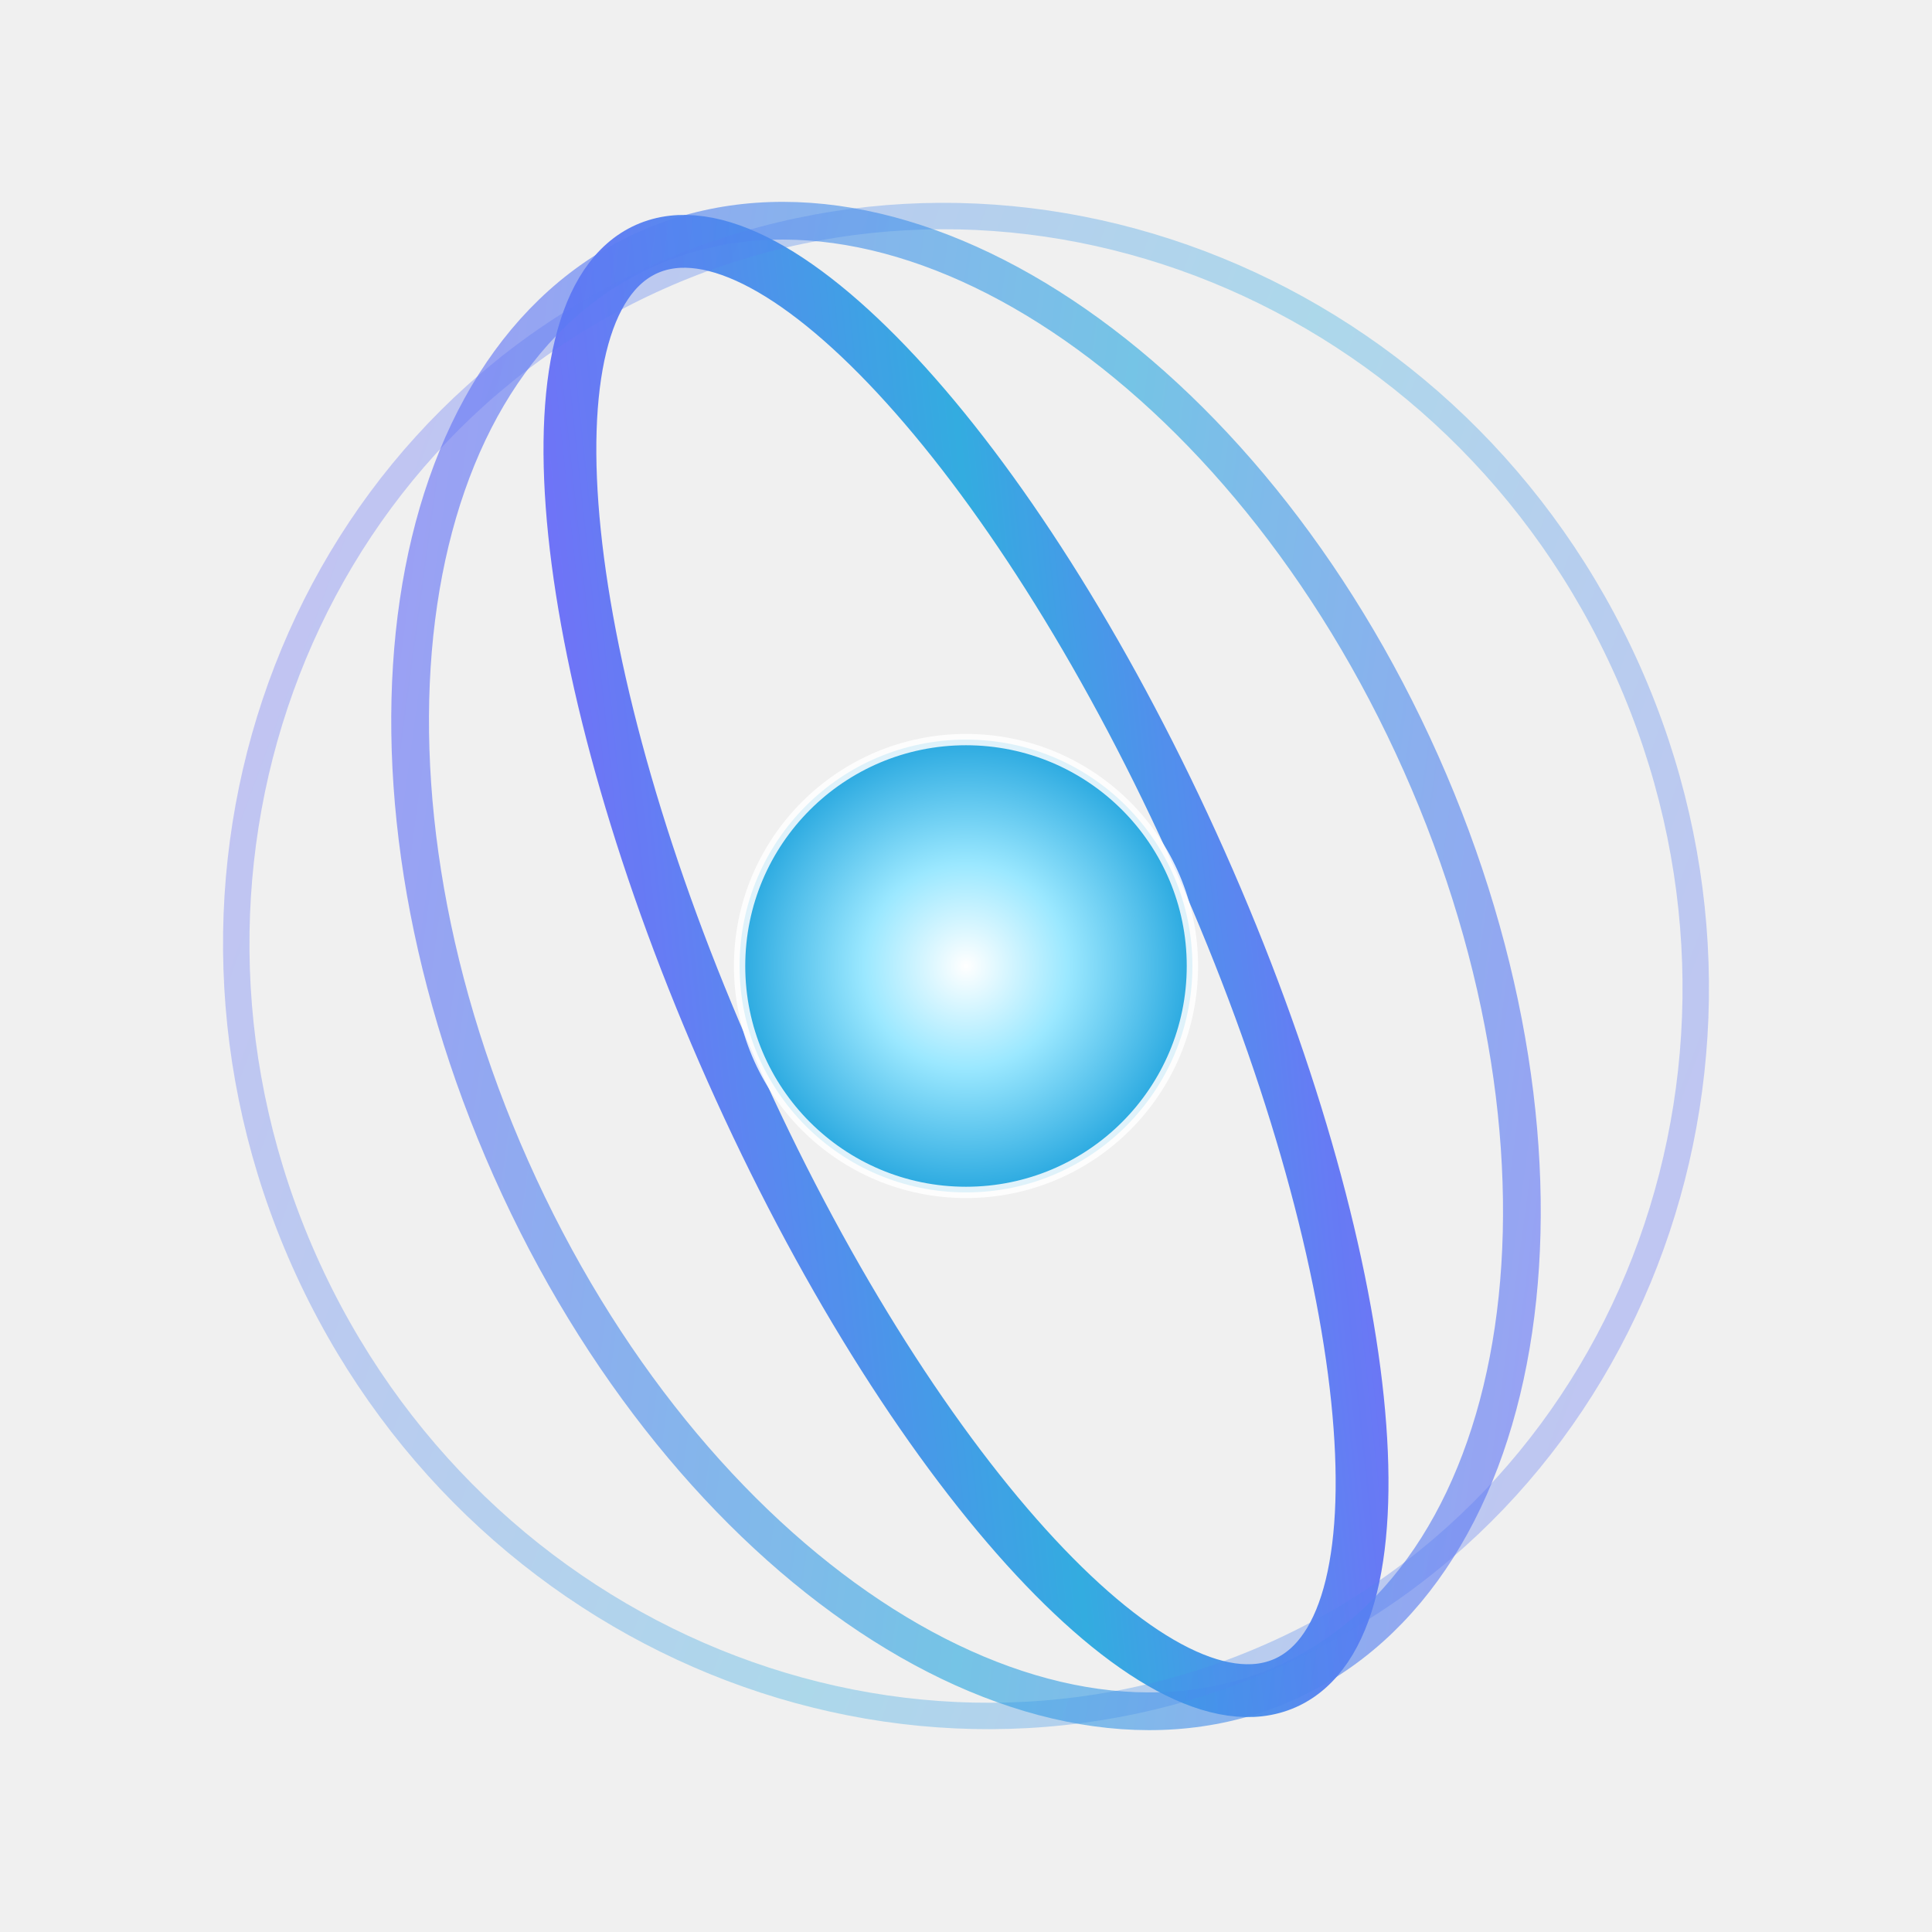
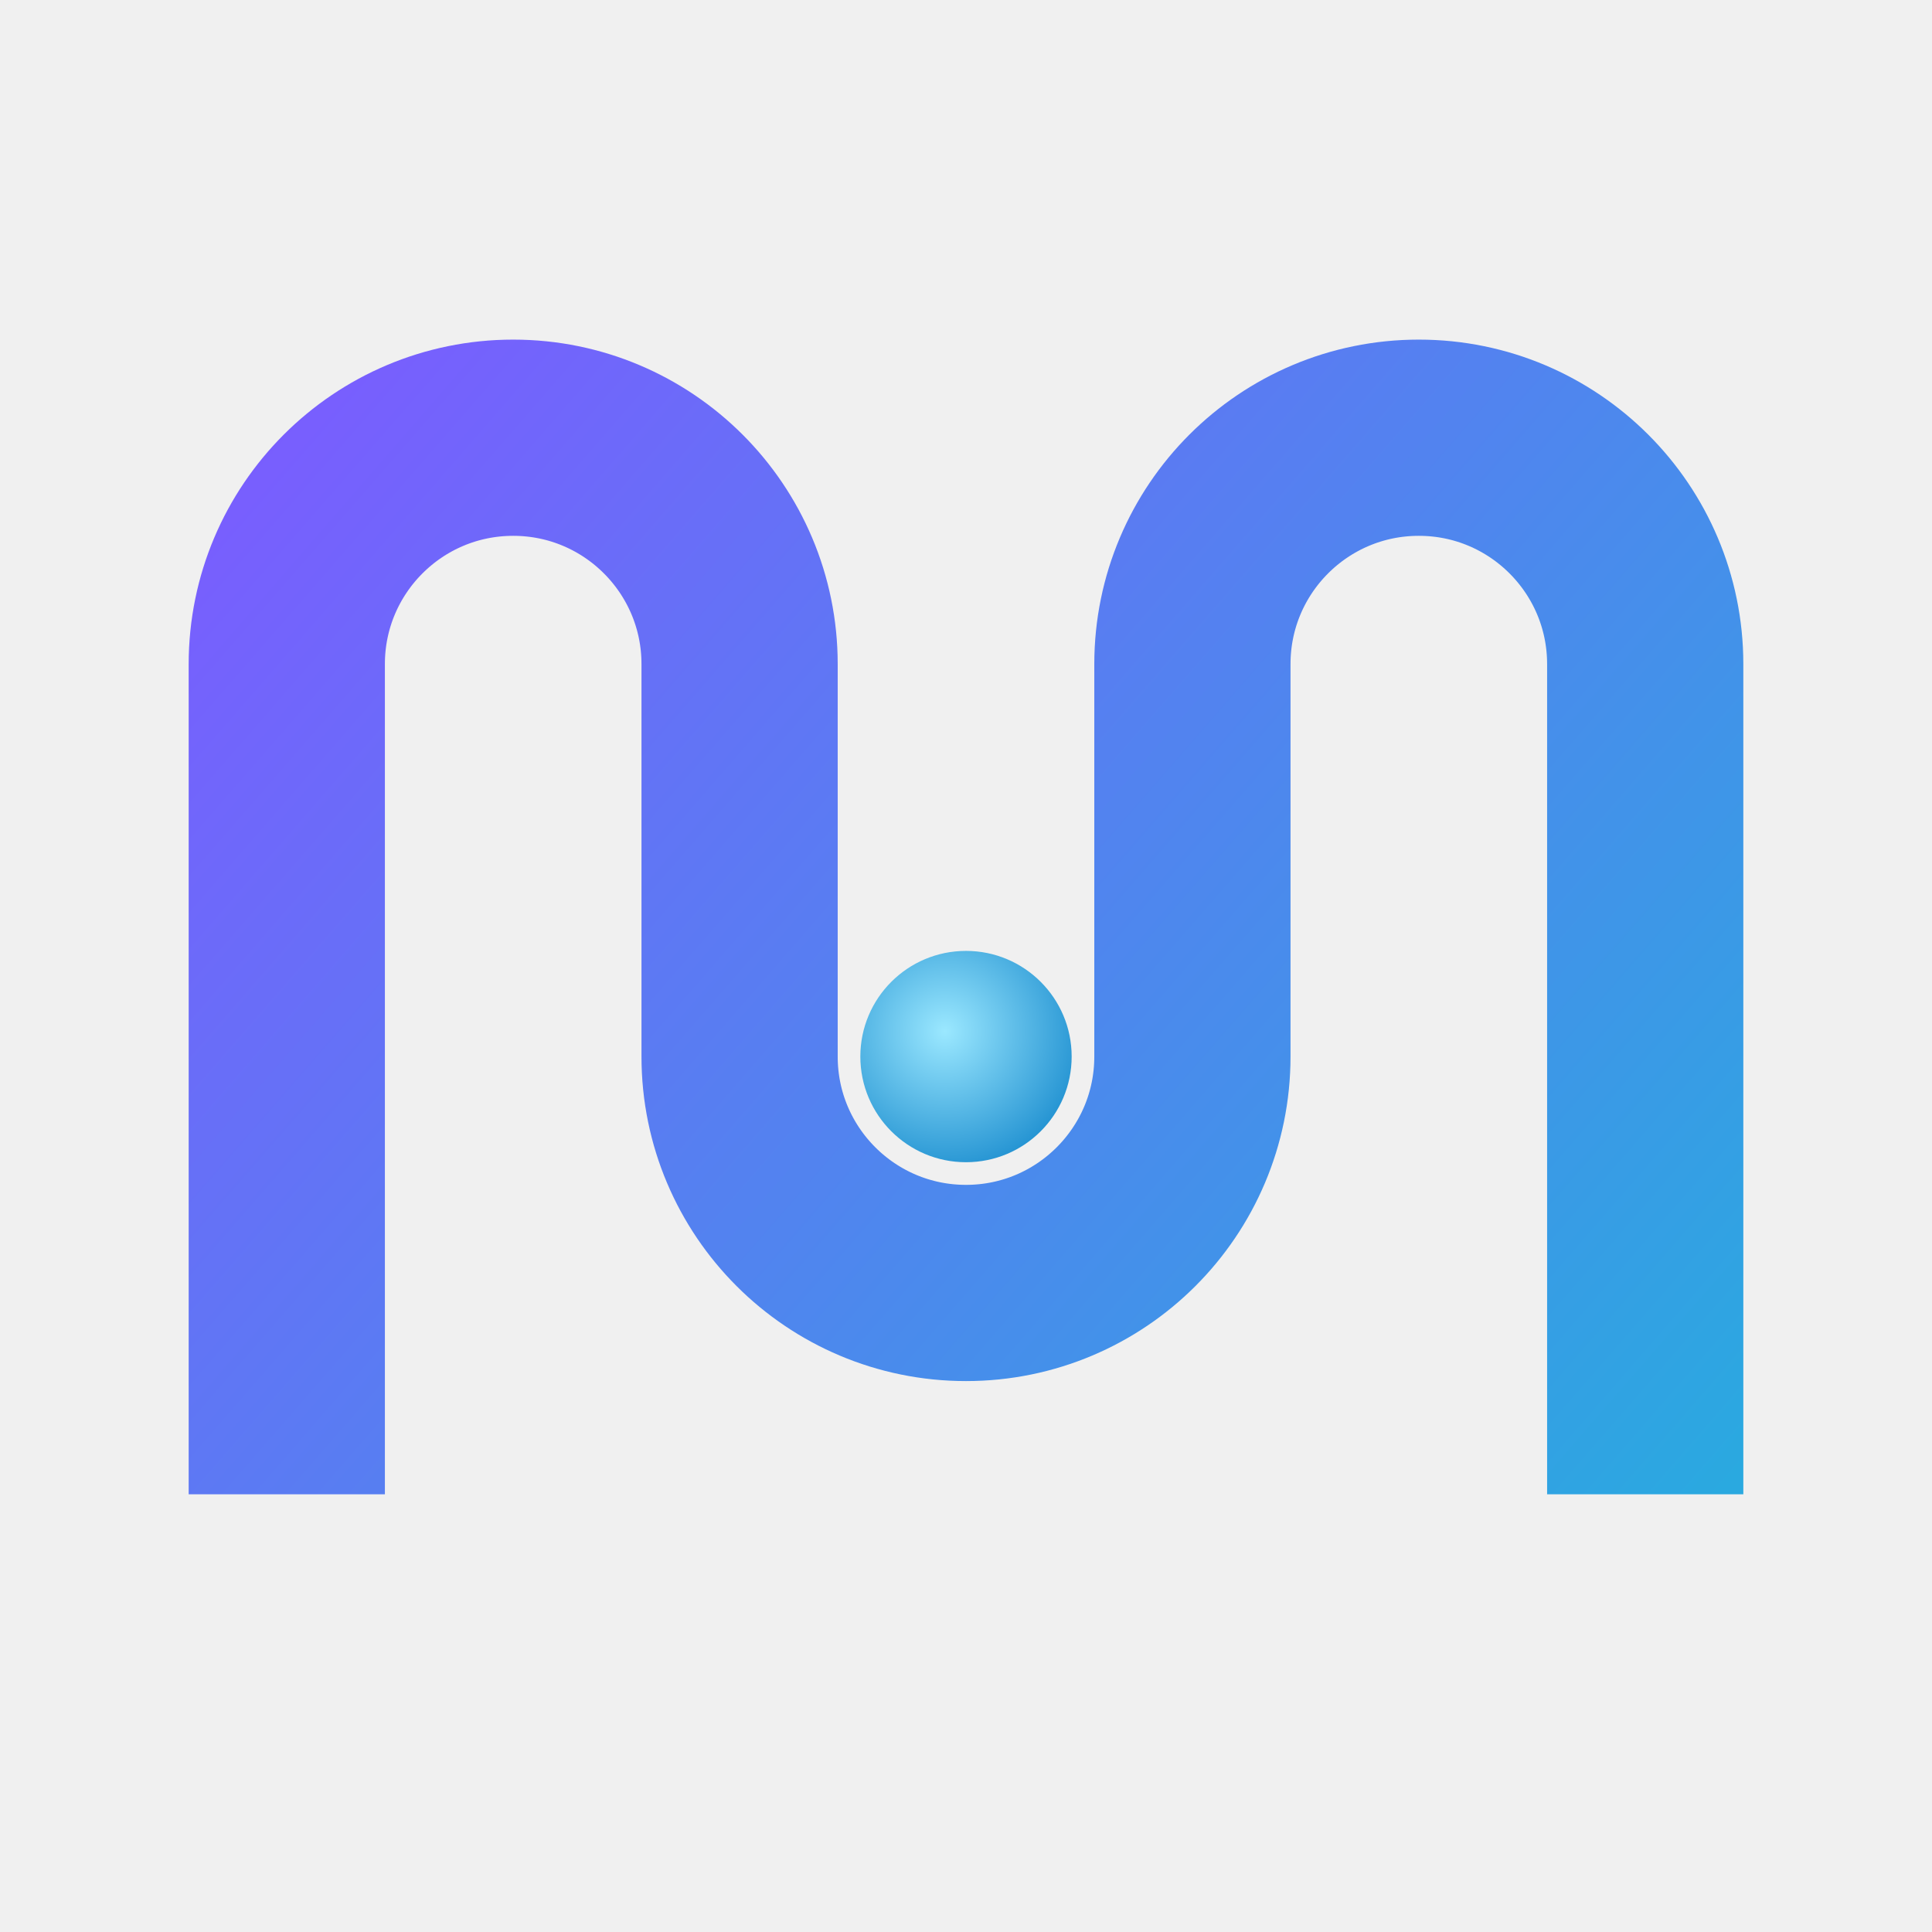
<svg xmlns="http://www.w3.org/2000/svg" viewBox="0 0 256 256" width="256" height="256">
  <defs>
-     <radialGradient id="core" cx="50%" cy="50%" r="50%">
-       <stop offset="0%" stop-color="#FFFFFF" />
-       <stop offset="45%" stop-color="#9BE8FF" />
-       <stop offset="100%" stop-color="#2AA9E0" />
+     <linearGradient id="field" x1="36" y1="48" x2="220" y2="208" gradientUnits="userSpaceOnUse">
+       <stop offset="0" stop-color="#7B5CFF" />
+       <stop offset="1" stop-color="#2AA9E0" />
+     </linearGradient>
+     <radialGradient id="bg" cx="50%" cy="40%" r="78%">
+       <stop offset="0" stop-color="#0E1730" />
+       <stop offset="1" stop-color="#04060C" />
    </radialGradient>
-     <linearGradient id="field" x1="0%" y1="0%" x2="100%" y2="100%">
-       <stop offset="0%" stop-color="#7B5CFF" />
-       <stop offset="55%" stop-color="#2AA9E0" />
-       <stop offset="100%" stop-color="#7B5CFF" />
-     </linearGradient>
+     <radialGradient id="glow">
+       <stop offset="0" stop-color="#9BE8FF" stop-opacity=".45" />
+       <stop offset="1" stop-color="#9BE8FF" stop-opacity="0" />
+     </radialGradient>
+     <radialGradient id="core" cx="40%" cy="38%" r="70%">
+       <stop offset="0" stop-color="#9BE8FF" />
+       <stop offset="1" stop-color="#1E8FD0" />
+     </radialGradient>
  </defs>
-   <g fill="none" stroke="url(#field)" stroke-linecap="round">
-     <g transform="rotate(-24 128 128)">
-       <ellipse cx="128" cy="128" rx="34" ry="104" stroke-width="7" opacity="0.95" />
-       <ellipse cx="128" cy="128" rx="66" ry="104" stroke-width="5" opacity="0.62" />
-       <ellipse cx="128" cy="128" rx="96" ry="100" stroke-width="3.5" opacity="0.34" />
-     </g>
+   <g transform="translate(0 0.0)">
+     <path d="M38 198 V88 A30 30 0 0 1 98 88 V140 A30 30 0 0 0 158 140 V88 A30 30 0 0 1 218 88 V198" fill="none" stroke="url(#field)" stroke-width="26" stroke-linecap="butt" stroke-linejoin="round" />
+     <circle cx="128" cy="140" r="14" fill="url(#core)" />
  </g>
-   <circle cx="128" cy="128" r="30" fill="url(#core)" />
-   <circle cx="128" cy="128" r="30" fill="none" stroke="#FFFFFF" stroke-width="1.5" opacity="0.85" />
</svg>
